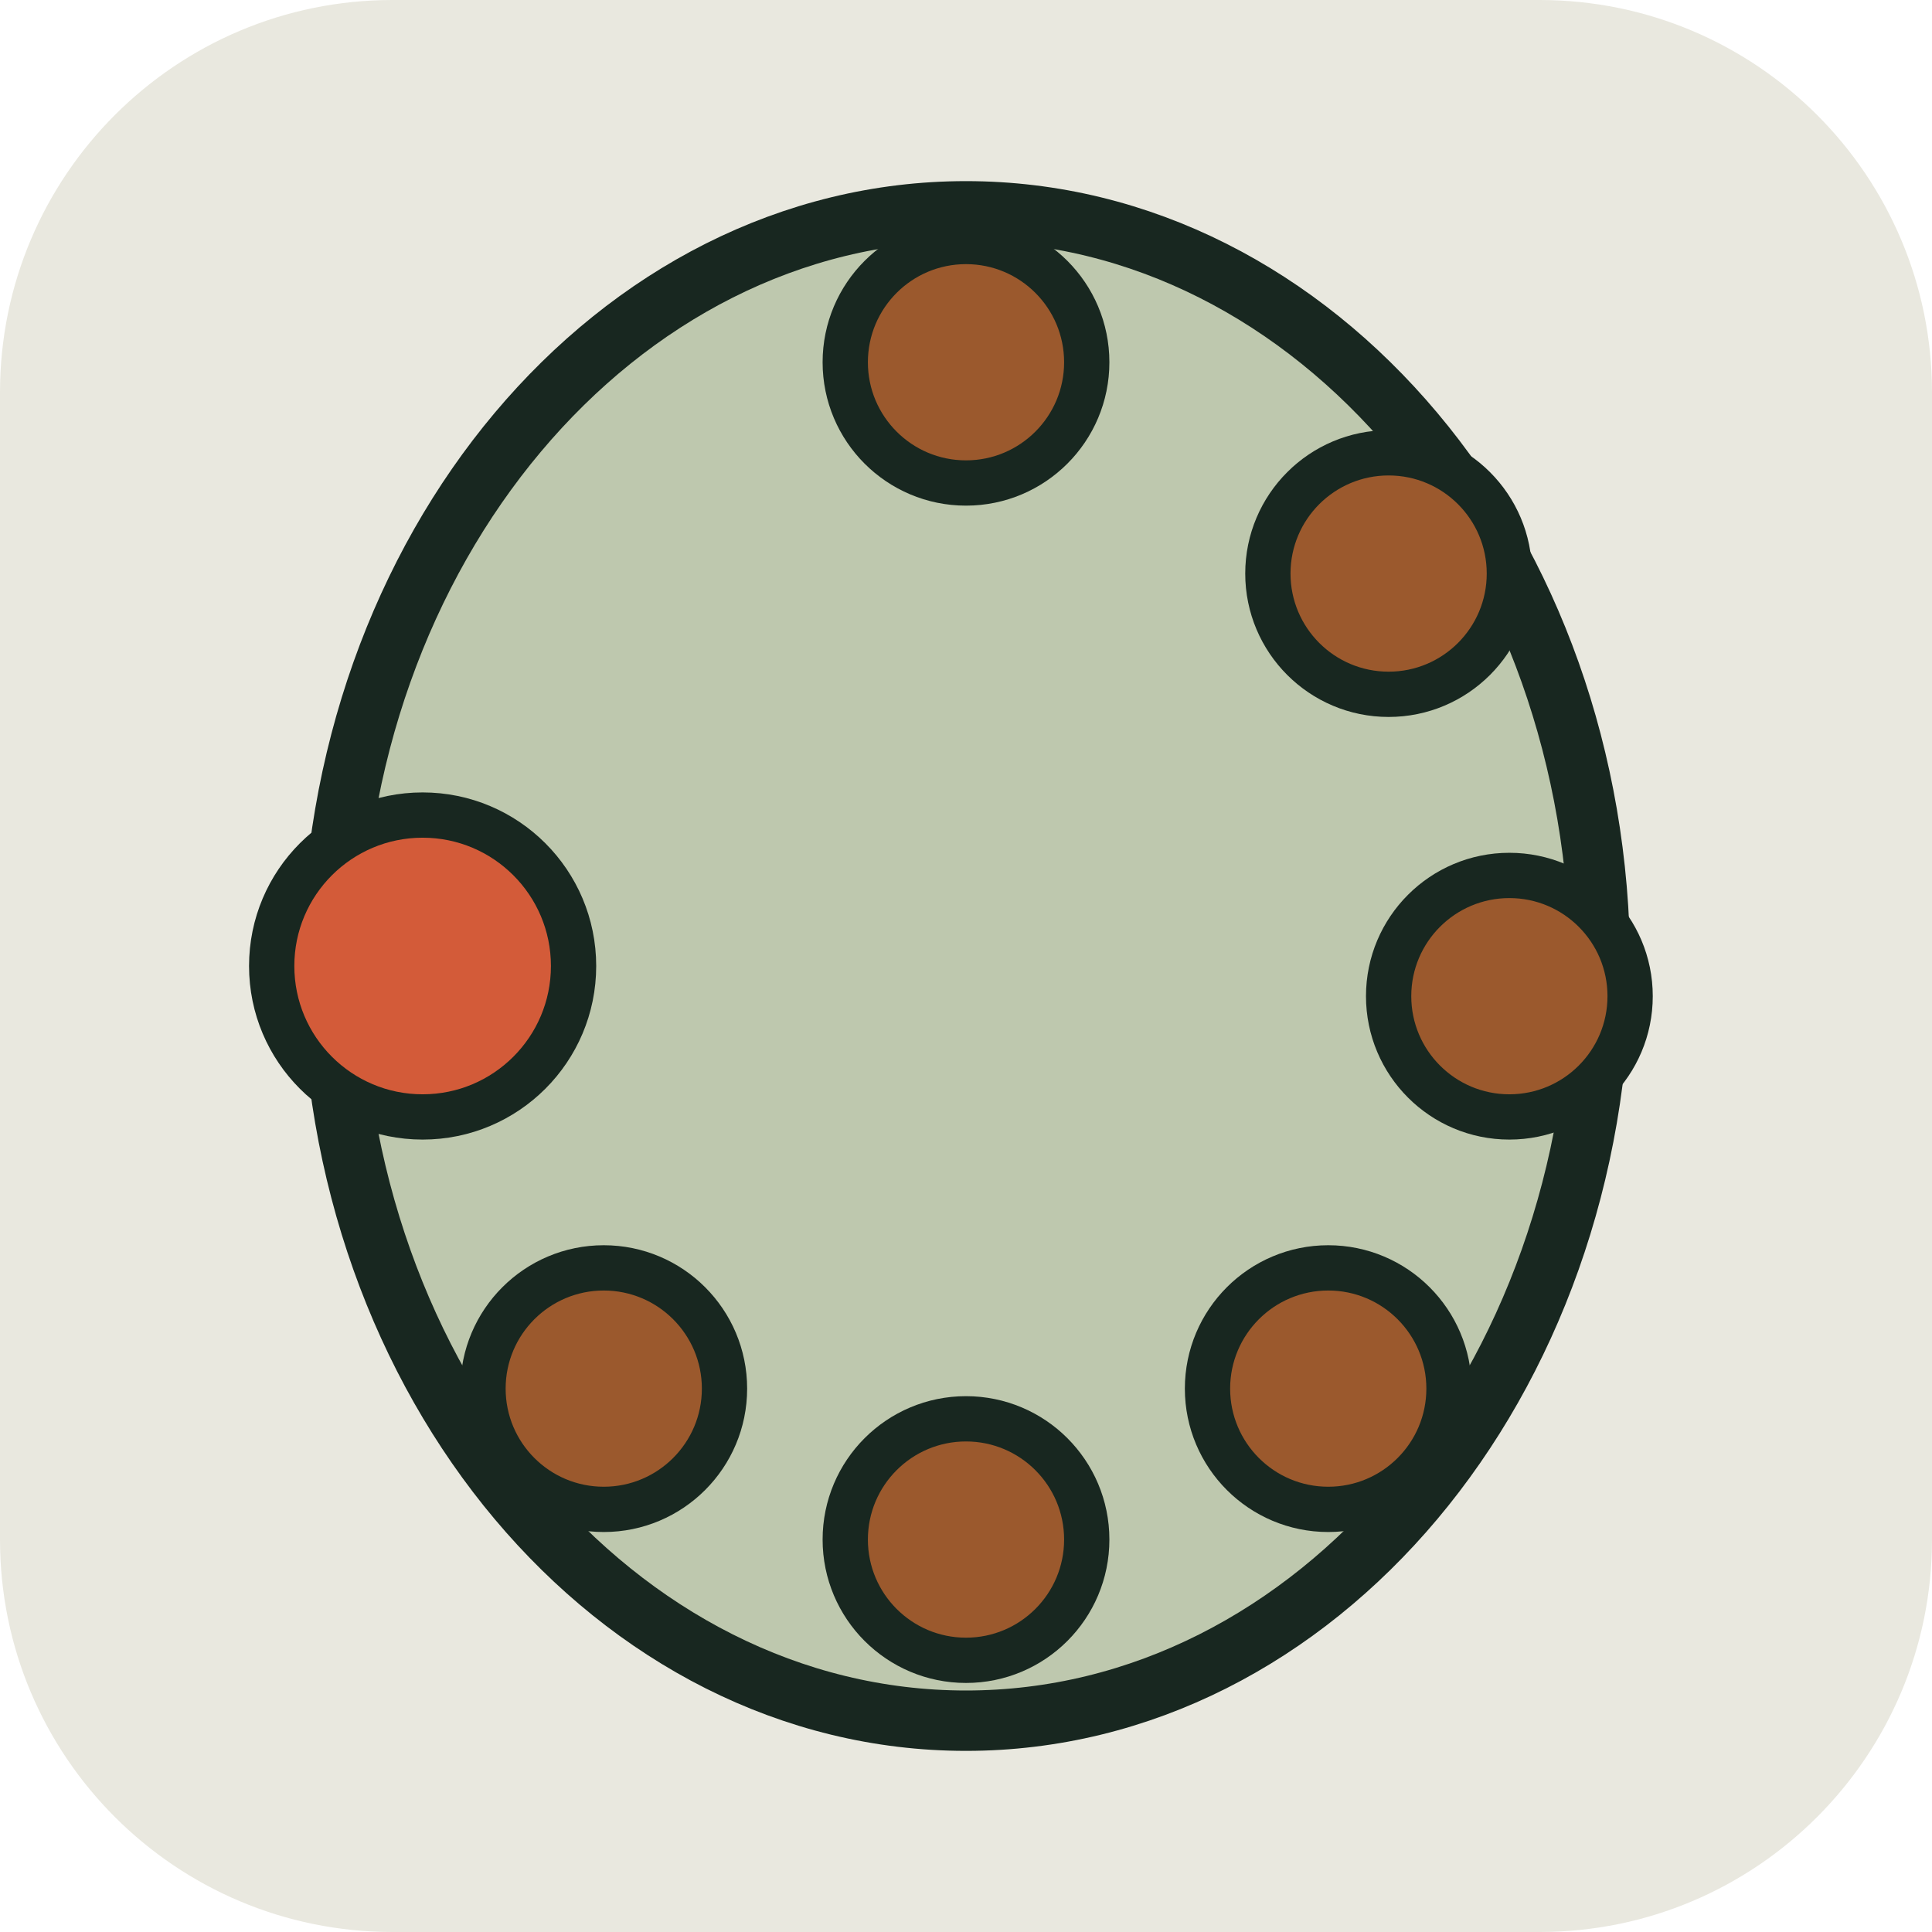
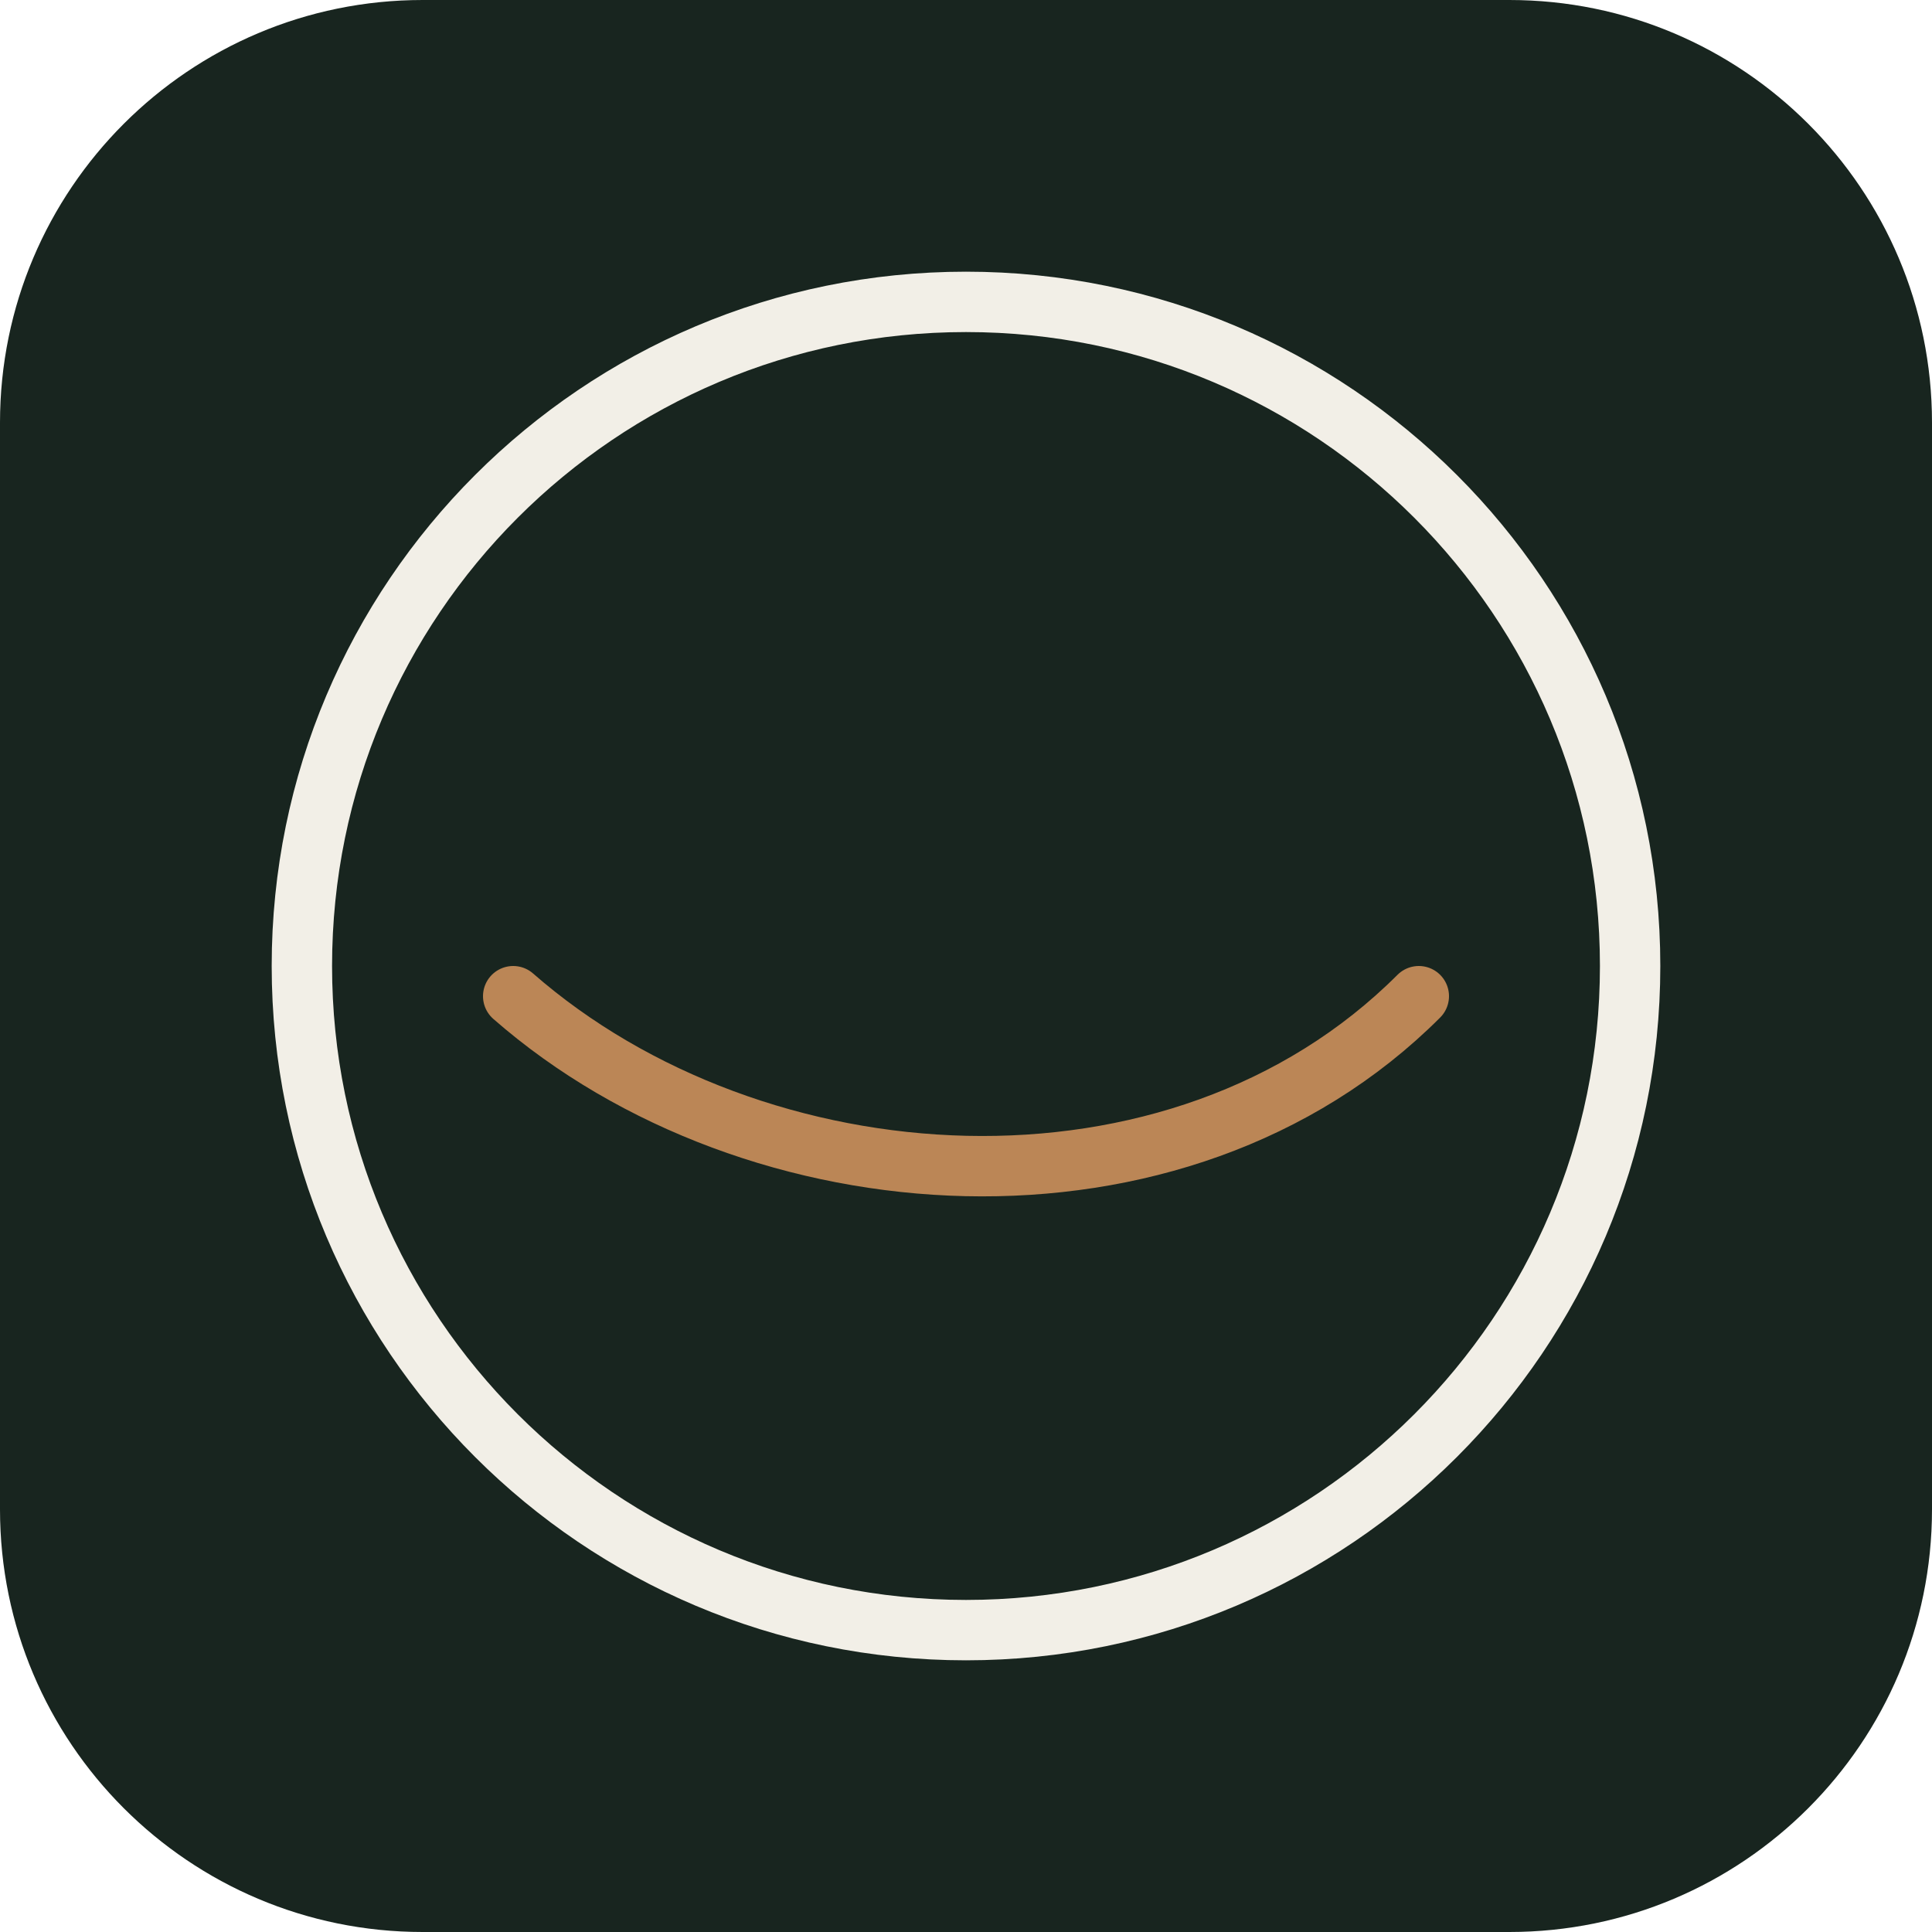
<svg xmlns="http://www.w3.org/2000/svg" viewBox="0 0 64 64">
-   <rect width="64" height="64" rx="13" fill="#e9e8df" />
-   <ellipse cx="32" cy="32" rx="21" ry="25" fill="#bec8ae" stroke="#182720" stroke-width="2" />
-   <g fill="#9b592d" stroke="#182720" stroke-width="1.5">
-     <circle cx="32" cy="12" r="4" />
-     <circle cx="46" cy="19" r="4" />
-     <circle cx="50" cy="33" r="4" />
-     <circle cx="44" cy="46" r="4" />
-     <circle cx="32" cy="51" r="4" />
-     <circle cx="20" cy="46" r="4" />
-   </g>
-   <circle cx="14" cy="32" r="5" fill="#d35b39" stroke="#182720" stroke-width="1.5" />
+   <rect width="64" height="64" rx="14" fill="#18251f" />
+   <circle cx="32" cy="32" r="22" fill="none" stroke="#f2efe7" stroke-width="2" />
+   <path d="M17 33c8 7 22 8 30 0" fill="none" stroke="#bb8656" stroke-width="2" stroke-linecap="round" />
</svg>
